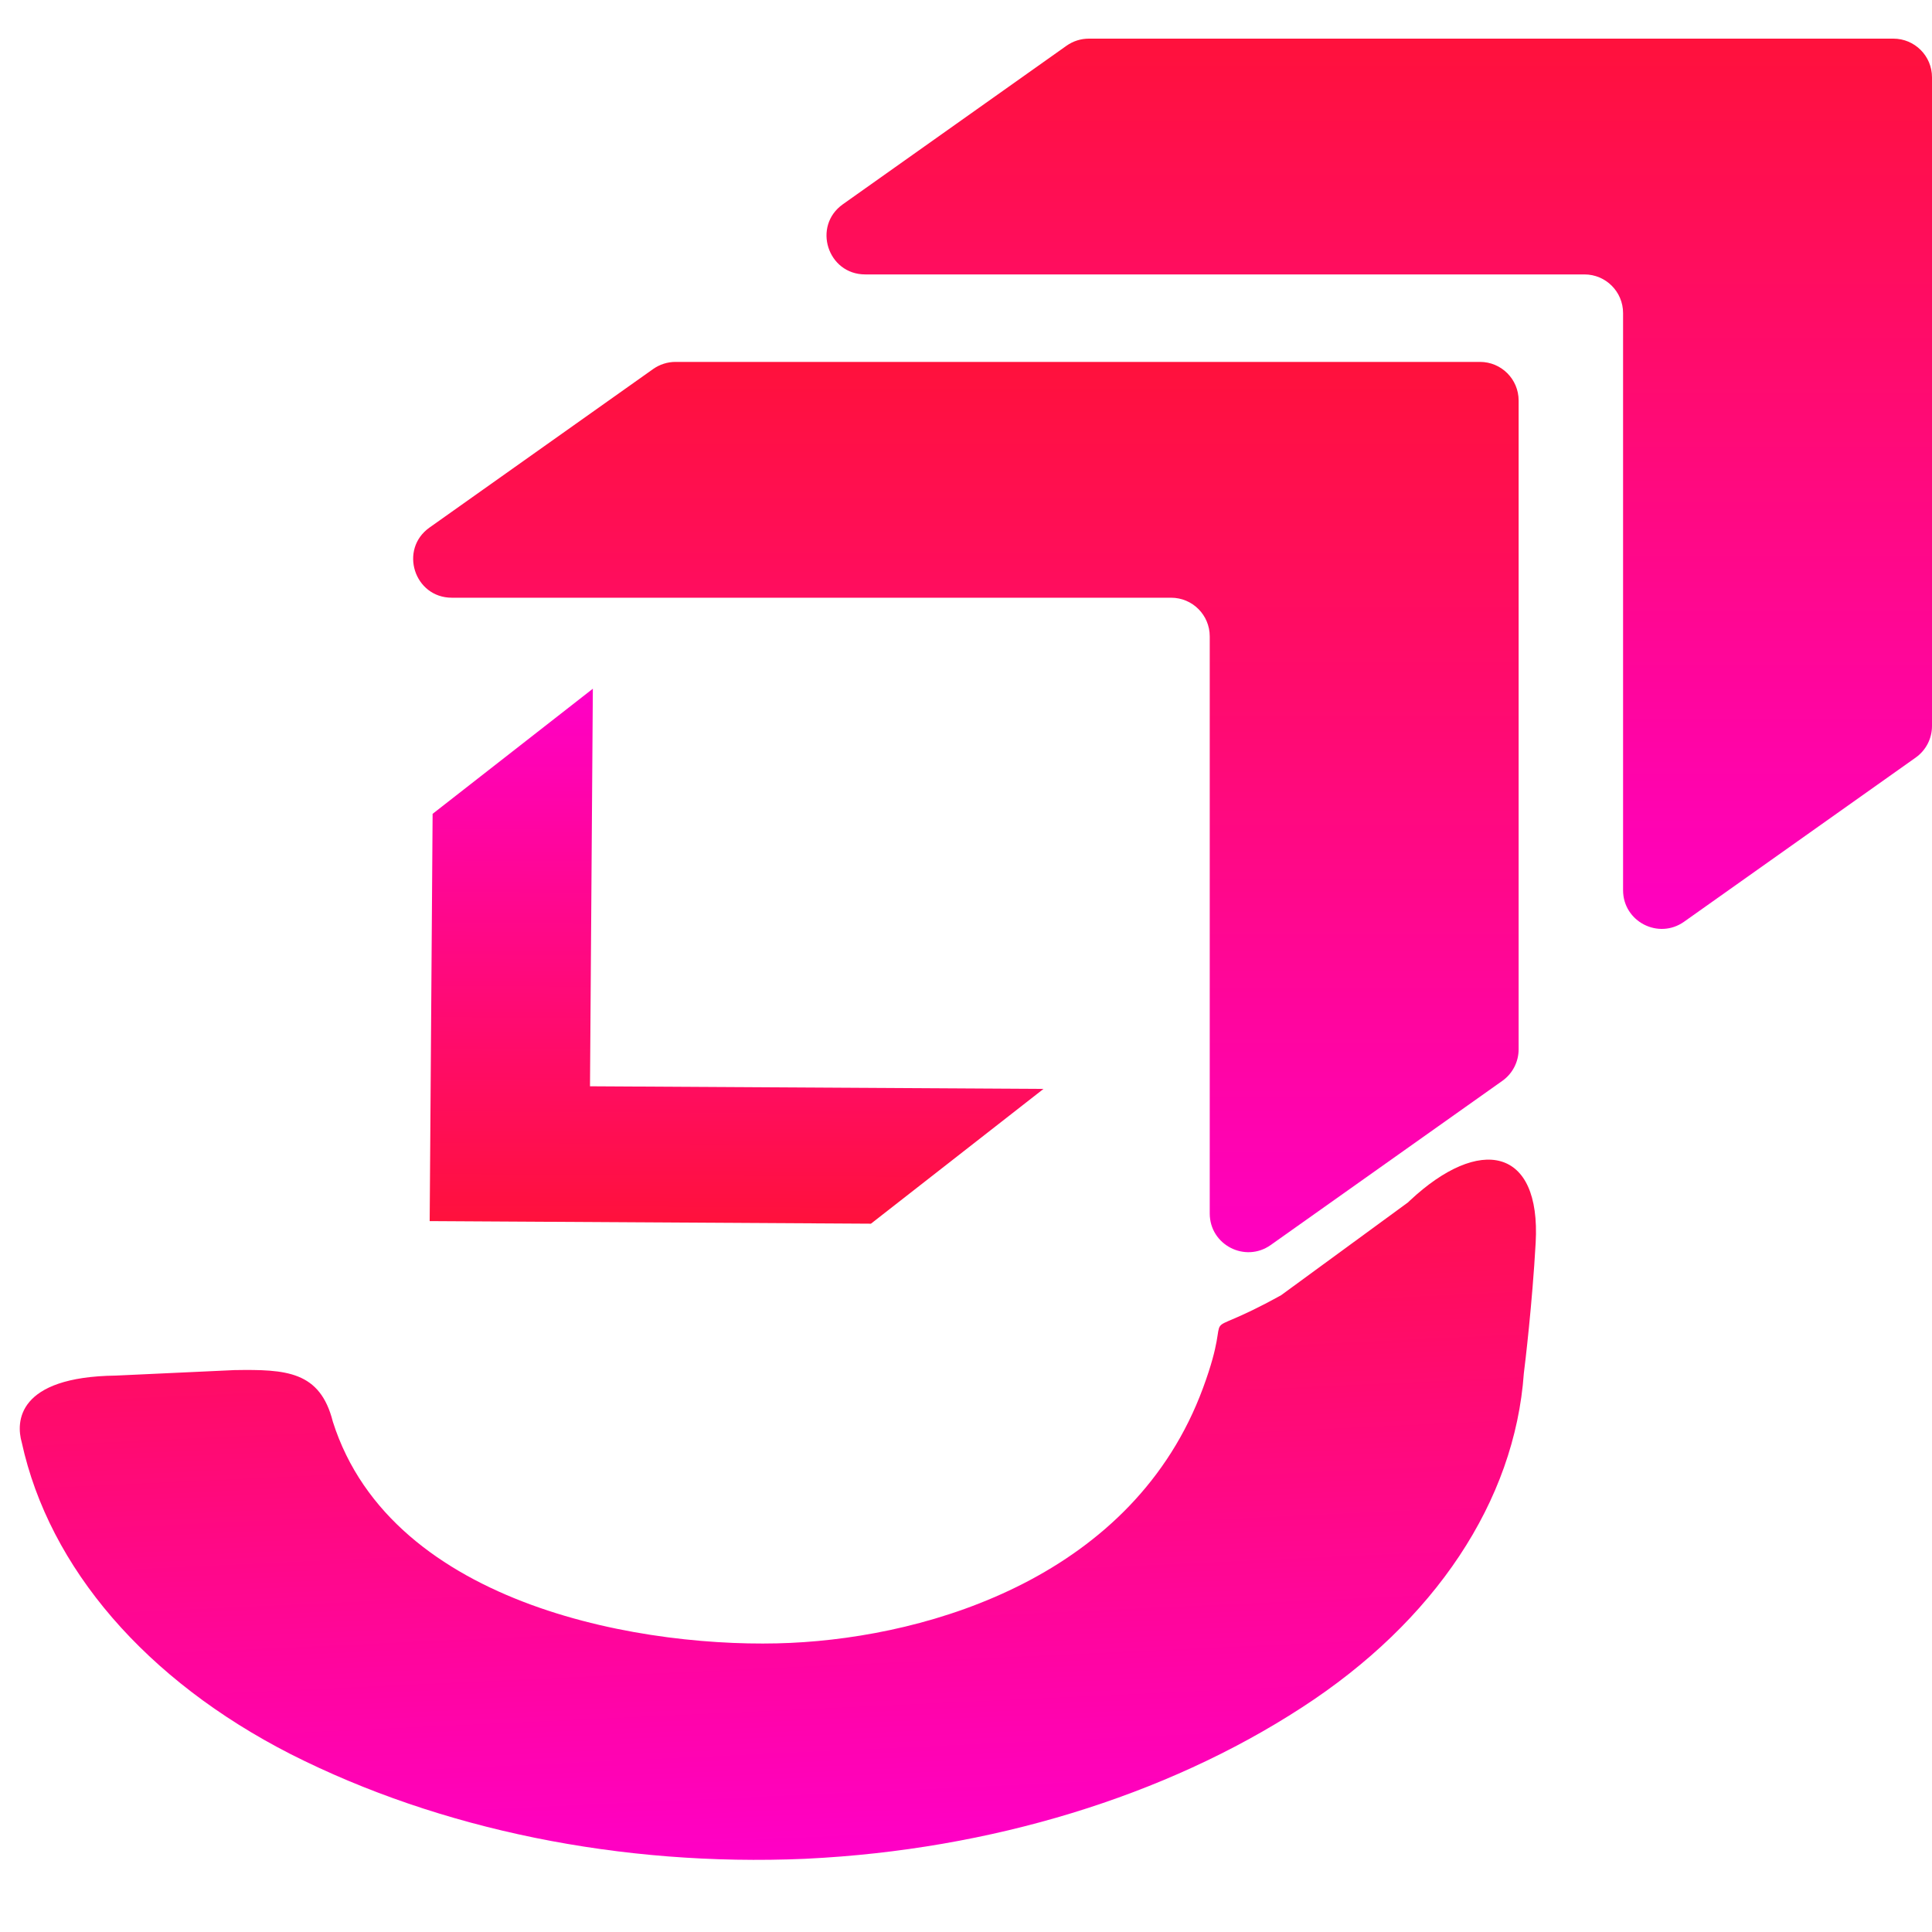
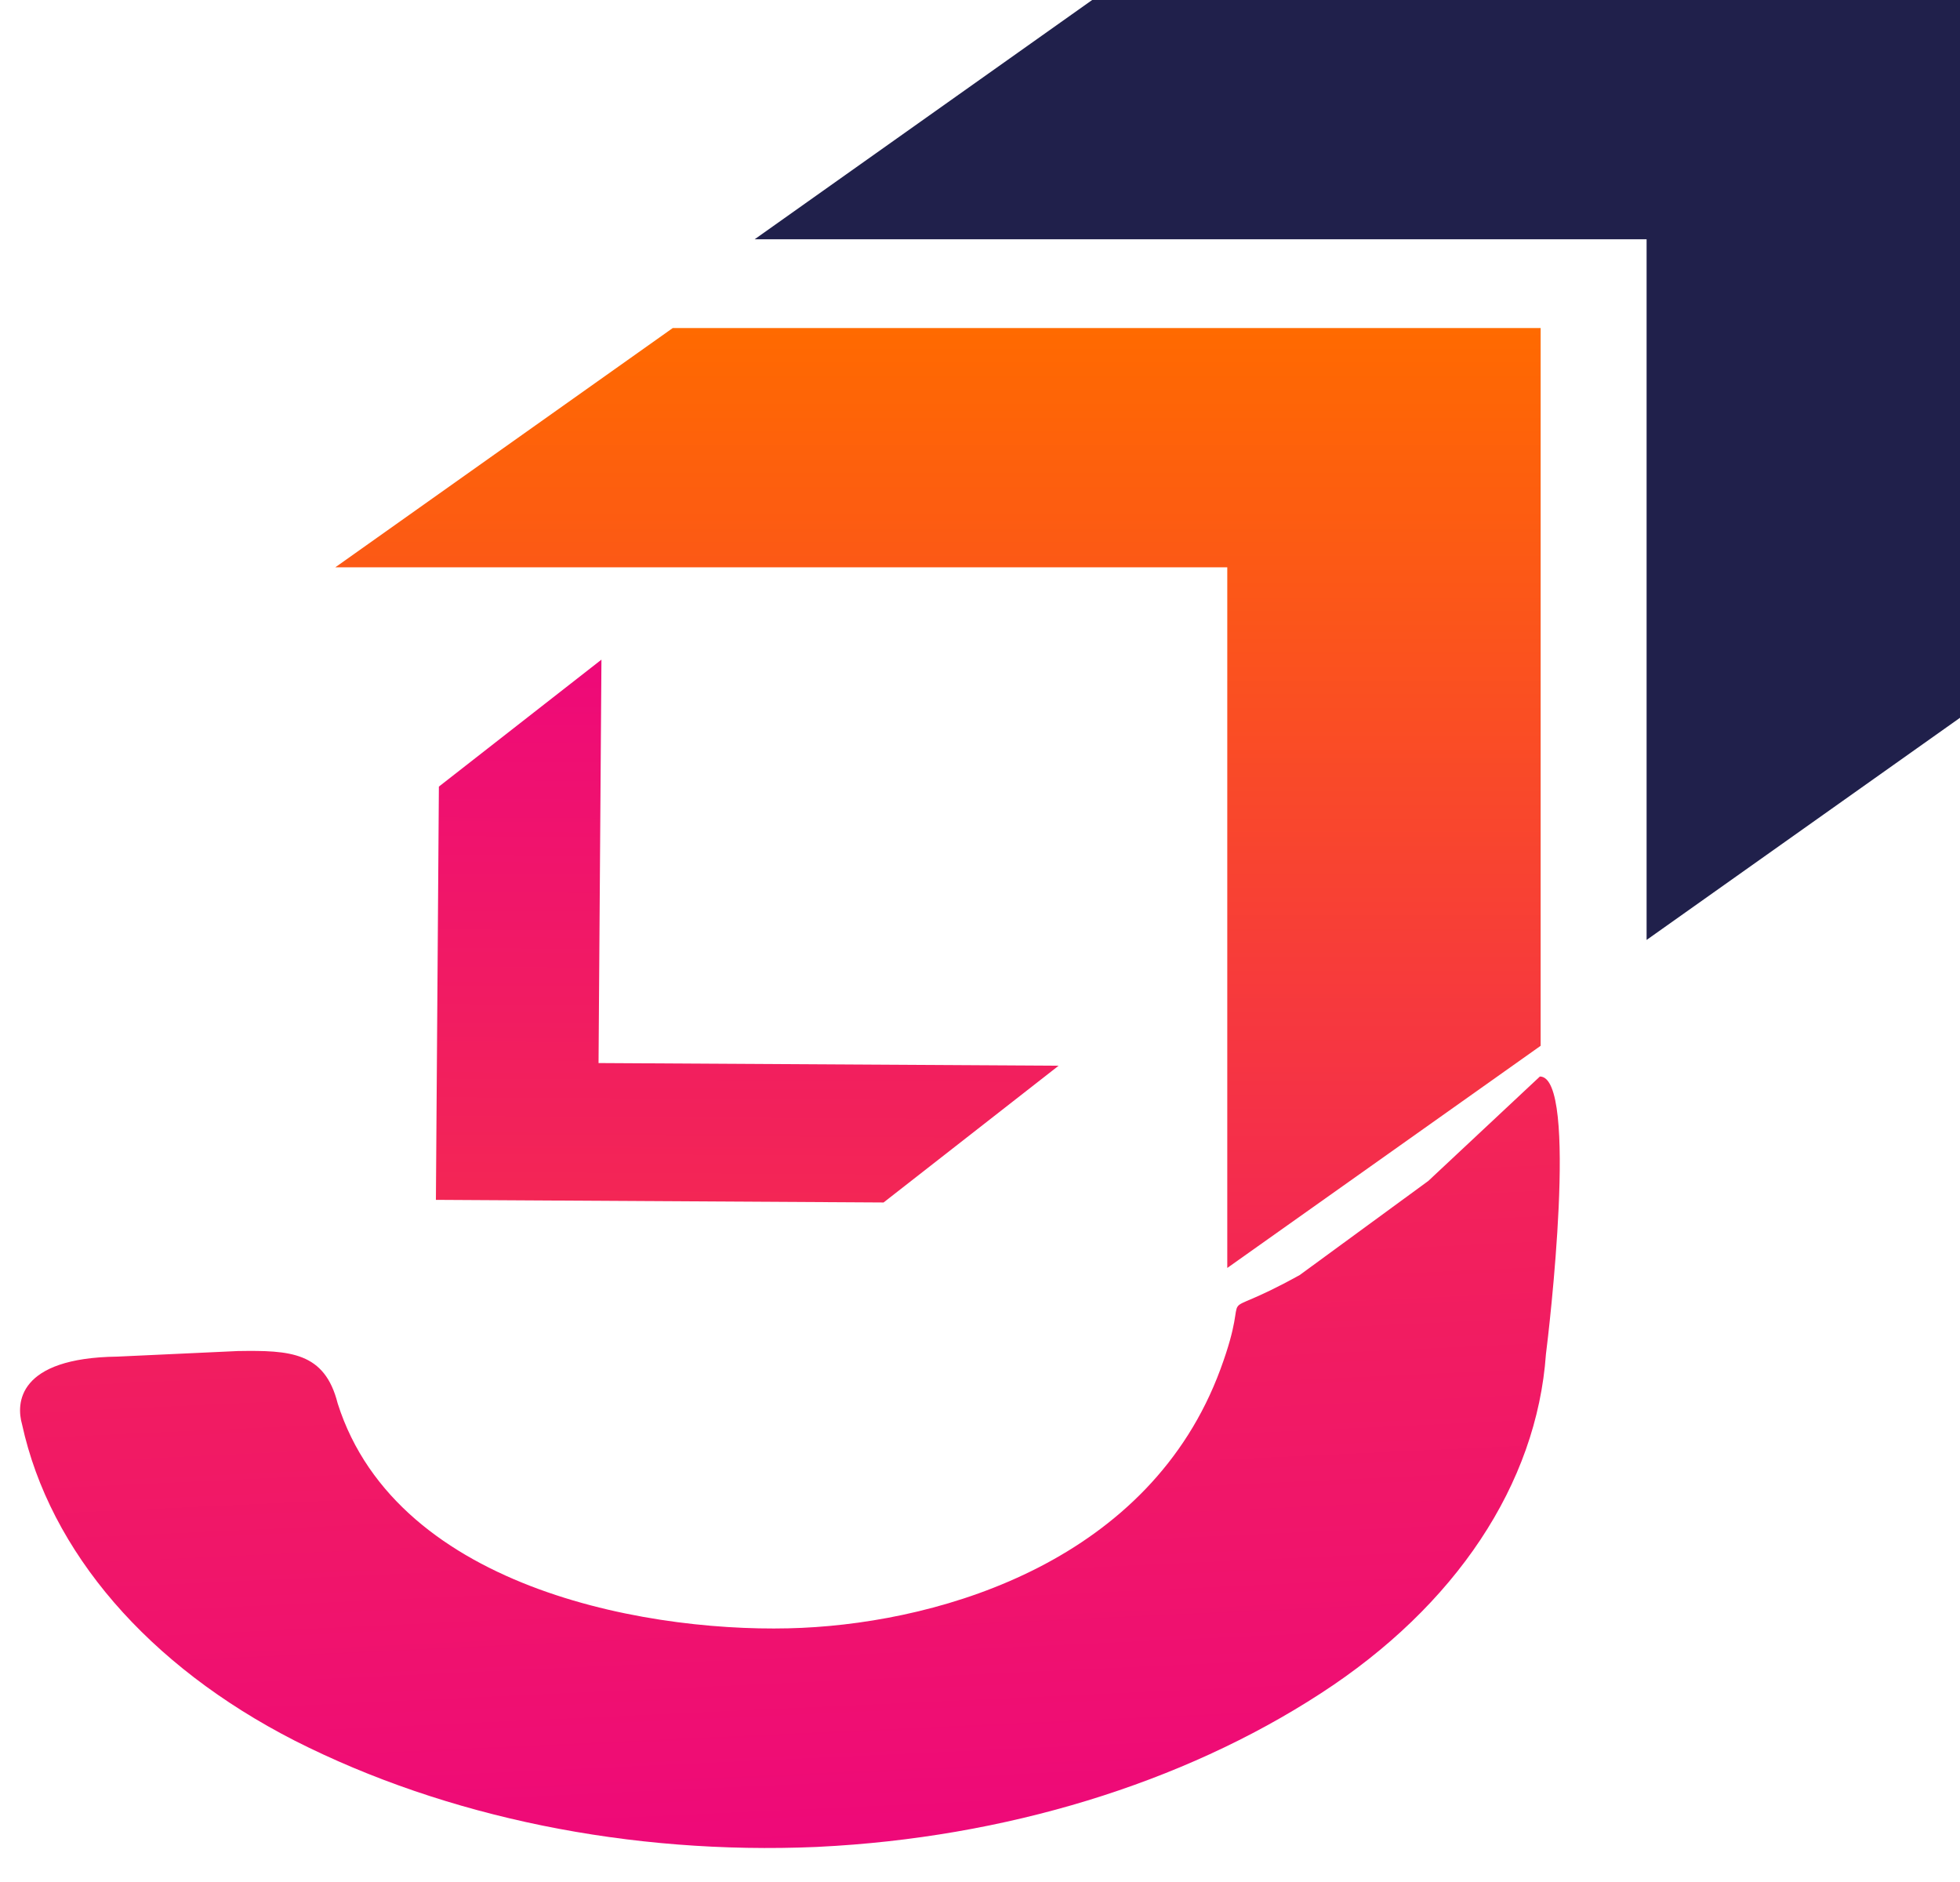
- <svg xmlns="http://www.w3.org/2000/svg" width="50" height="50" viewBox="0 0 50 50" fill="none">
-   <path d="M39.743 32.165C39.882 29.683 38.288 29.387 36.492 31.067L36.436 31.12L33.157 33.519C30.744 34.855 32.019 33.523 31.134 35.921C29.345 40.773 24.115 42.35 20.461 42.518C16.808 42.687 10.146 41.621 8.614 36.793C8.283 35.481 7.401 35.437 6.068 35.458L2.996 35.6C0.435 35.633 0.411 36.801 0.563 37.33C1.273 40.582 3.783 43.487 7.524 45.398C11.388 47.354 16.075 48.31 20.828 48.106L20.884 48.103C25.636 47.87 30.153 46.489 33.687 44.193C37.135 41.961 39.203 38.845 39.437 35.539C39.47 35.287 39.654 33.745 39.743 32.165Z" fill="url(#paint0_linear)" />
-   <path d="M27.601 1.184L21.814 5.286C21.018 5.85 21.417 7.102 22.392 7.102H41.005C41.558 7.102 42.005 7.55 42.005 8.102V23.039C42.005 23.85 42.921 24.324 43.584 23.854L49.578 19.606C49.843 19.418 50 19.114 50 18.79V2C50 1.448 49.552 1 49 1H28.18C27.972 1 27.77 1.064 27.601 1.184Z" fill="url(#paint1_linear)" />
-   <path d="M16.904 9.55L11.116 13.653C10.321 14.216 10.719 15.469 11.694 15.469H30.308C30.86 15.469 31.308 15.916 31.308 16.469V31.405C31.308 32.217 32.224 32.69 32.886 32.221L38.881 27.972C39.145 27.785 39.302 27.48 39.302 27.156V10.366C39.302 9.814 38.855 9.366 38.302 9.366H17.482C17.275 9.366 17.073 9.431 16.904 9.55Z" fill="url(#paint2_linear)" />
-   <path d="M22.54 31.669L27.006 28.181L15.269 28.113L15.343 17.824L11.196 21.062L11.12 31.602L22.54 31.669Z" fill="url(#paint3_linear)" />
+ <svg xmlns="http://www.w3.org/2000/svg" width="50" height="48" viewBox="0 0 50 48" fill="none">
+   <path d="M39.283 27.456L36.436 30.12L33.157 32.519C30.744 33.855 32.019 32.523 31.134 34.921C29.345 39.773 24.115 41.35 20.461 41.518C16.808 41.687 10.146 40.621 8.614 35.793C8.283 34.481 7.401 34.437 6.068 34.458L2.996 34.6C0.435 34.633 0.411 35.801 0.563 36.33C1.273 39.582 3.783 42.487 7.524 44.398C11.388 46.354 16.075 47.31 20.828 47.106L20.884 47.103C25.636 46.87 30.153 45.489 33.687 43.193C37.135 40.961 39.203 37.845 39.437 34.539C39.508 33.995 40.283 27.456 39.283 27.456Z" fill="url(#paint0_linear)" />
+   <path d="M27.861 0L19.252 6.102H42.005V23.973L50 18.307V0H27.861Z" fill="#20204B" />
+   <path d="M17.163 8.366L8.554 14.469H31.308V32.339L39.302 26.673V8.366H17.163Z" fill="url(#paint1_linear)" />
+   <path d="M22.54 30.669L27.006 27.181L15.269 27.113L15.343 16.824L11.196 20.062L11.12 30.602L22.54 30.669Z" fill="url(#paint2_linear)" />
  <defs>
-     <linearGradient id="paint0_linear" x1="19.832" y1="29.352" x2="20.696" y2="48.112" gradientUnits="userSpaceOnUse">
-       <stop stop-color="#FF113C" />
-       <stop offset="1" stop-color="#FF00C7" />
+     <linearGradient id="paint0_linear" x1="21.259" y1="47.084" x2="20.395" y2="28.324" gradientUnits="userSpaceOnUse">
+       <stop stop-color="#EE0979" />
+       <stop offset="1" stop-color="#F32655" />
    </linearGradient>
-     <linearGradient id="paint1_linear" x1="34.626" y1="1" x2="34.626" y2="24.973" gradientUnits="userSpaceOnUse">
-       <stop stop-color="#FF113C" />
-       <stop offset="1" stop-color="#FF00C7" />
+     <linearGradient id="paint1_linear" x1="23.934" y1="32.334" x2="23.934" y2="8.361" gradientUnits="userSpaceOnUse">
+       <stop stop-color="#F32655" />
+       <stop offset="1" stop-color="#FF6A00" />
    </linearGradient>
-     <linearGradient id="paint2_linear" x1="23.928" y1="9.366" x2="23.928" y2="33.339" gradientUnits="userSpaceOnUse">
-       <stop stop-color="#FF113C" />
-       <stop offset="1" stop-color="#FF00C7" />
-     </linearGradient>
-     <linearGradient id="paint3_linear" x1="19.051" y1="31.648" x2="19.132" y2="17.846" gradientUnits="userSpaceOnUse">
-       <stop stop-color="#FF113C" />
-       <stop offset="1" stop-color="#FF00C7" />
+     <linearGradient id="paint2_linear" x1="19.146" y1="16.848" x2="19.065" y2="30.649" gradientUnits="userSpaceOnUse">
+       <stop stop-color="#EE0979" />
+       <stop offset="1" stop-color="#F32655" />
    </linearGradient>
  </defs>
</svg>
